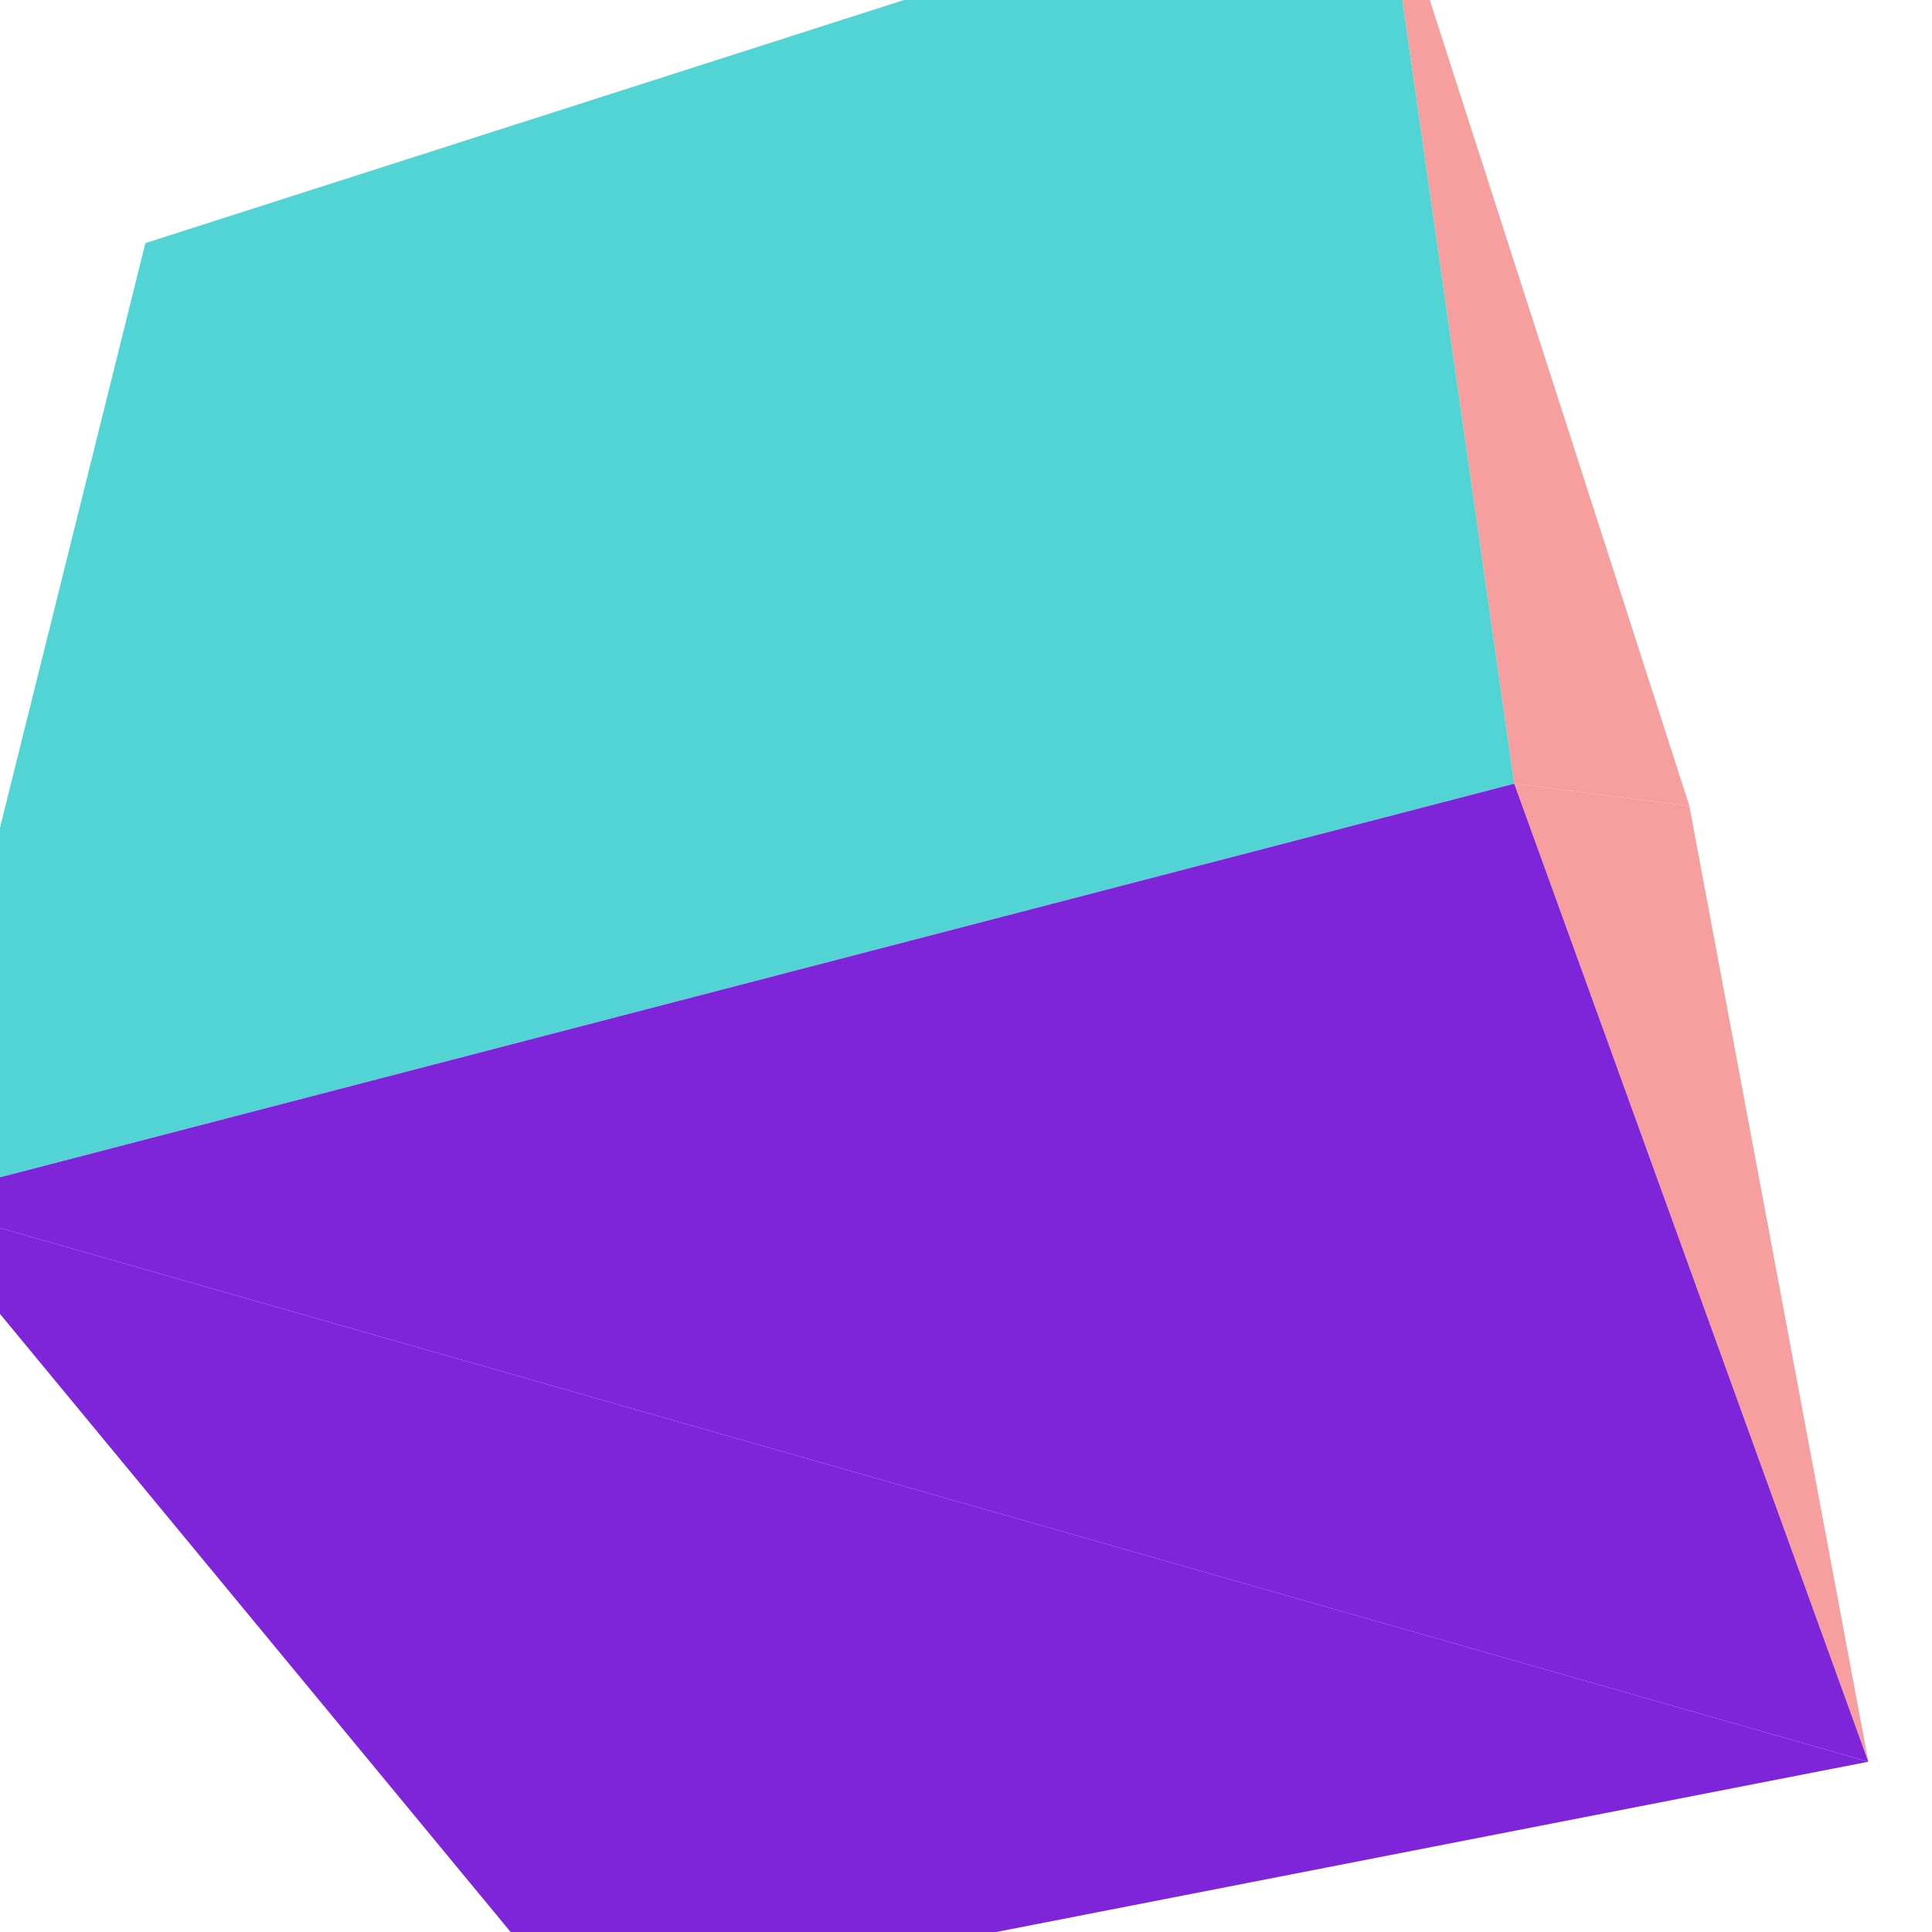
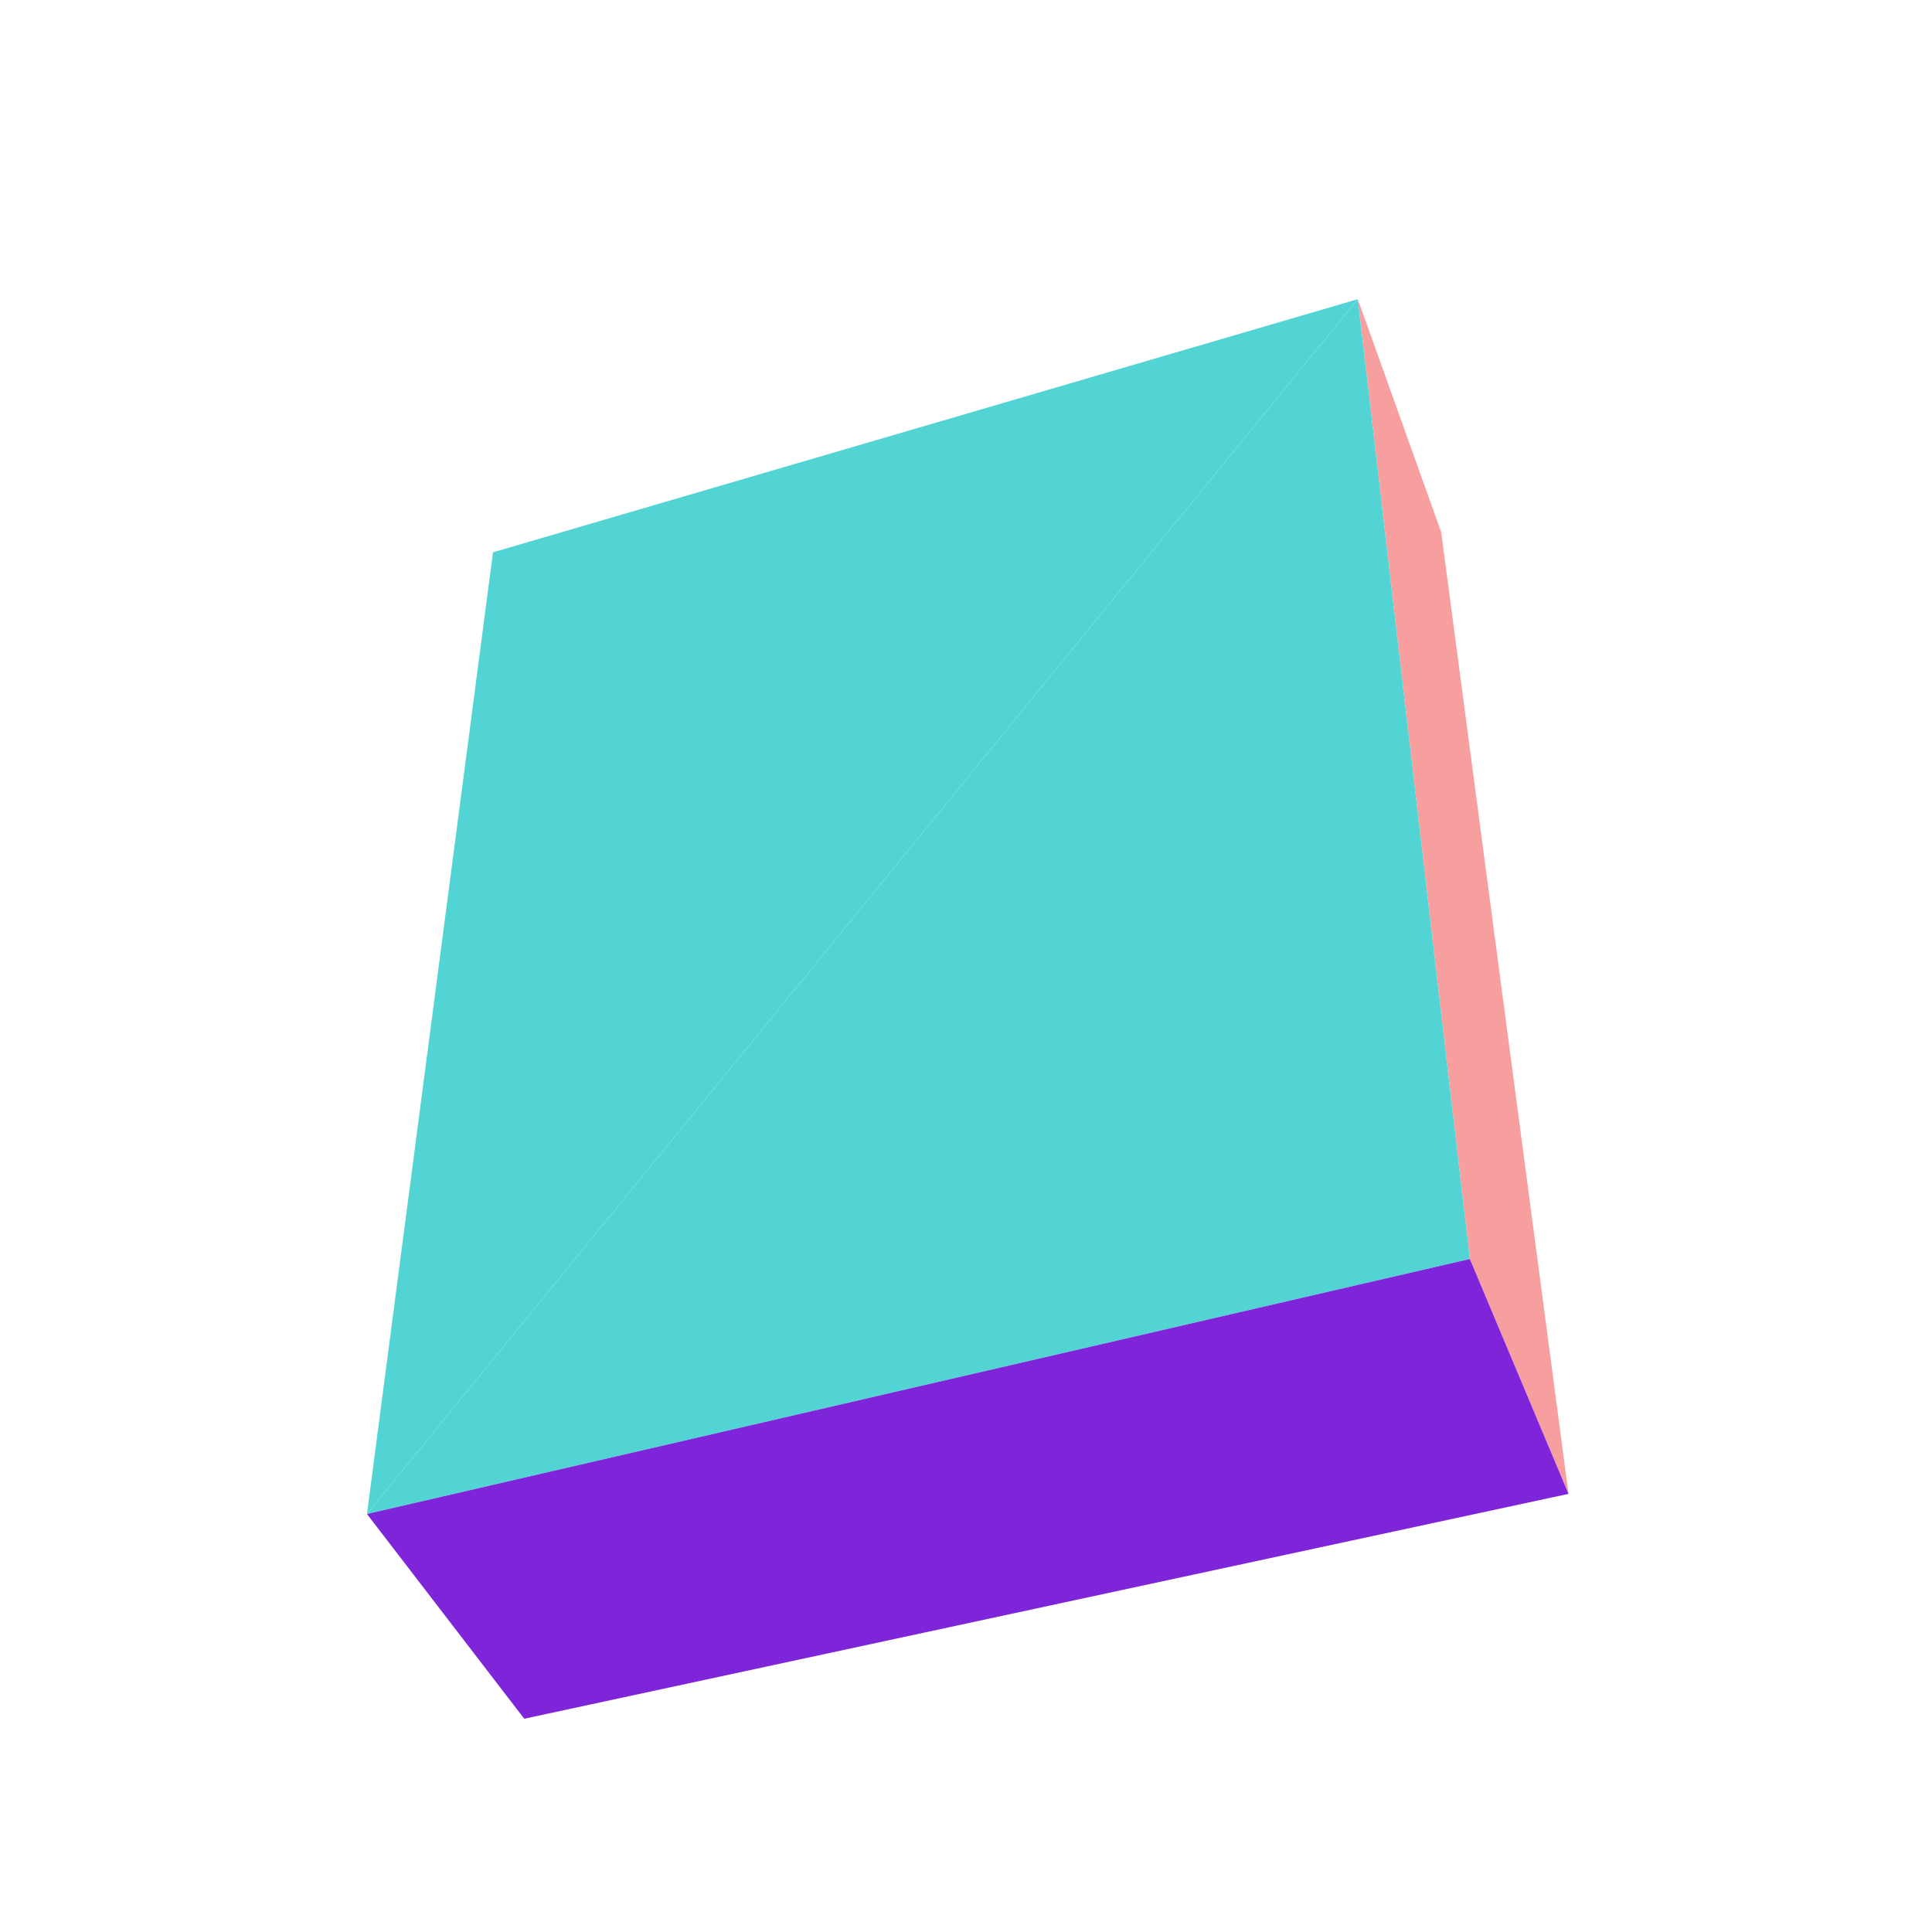
<svg xmlns="http://www.w3.org/2000/svg" viewBox="-250 -250 500 500" width="500" height="500">
-   <path d="M187.199,-41.446L107.288,-289.518L141.88,-47.184z" style="fill:rgb(247,158,158)" />
-   <path d="M233.523,205.936L-274.048,60.932L-100.398,271.128z" style="fill:rgb(127,37,217)" />
-   <path d="M187.199,-41.446L141.88,-47.184L233.523,205.936z" style="fill:rgb(247,158,158)" />
-   <path d="M141.88,-47.184L107.288,-289.518L-212.373,-187.085zM141.88,-47.184L-212.373,-187.085L-274.048,60.932z" style="fill:rgb(83,212,212)" />
-   <path d="M233.523,205.936L141.88,-47.184L-274.048,60.932z" style="fill:rgb(127,37,217)" />
+   <path d="M101.397,-172.575L-122.416,-107.064L-155.034,141.817z" style="fill:rgb(83,212,212)" />
+   <path d="M122.974,-112.304L101.397,-172.575L130.396,75.825zM130.396,75.825L155.931,136.612L122.974,-112.304z" style="fill:rgb(247,158,158)" />
+   <path d="M-155.034,141.817L130.396,75.825L101.397,-172.575z" style="fill:rgb(83,212,212)" />
+   <path d="M-155.034,141.817L-114.33,194.808L155.931,136.612zM155.931,136.612L130.396,75.825L-155.034,141.817z" style="fill:rgb(127,37,217)" />
</svg>
